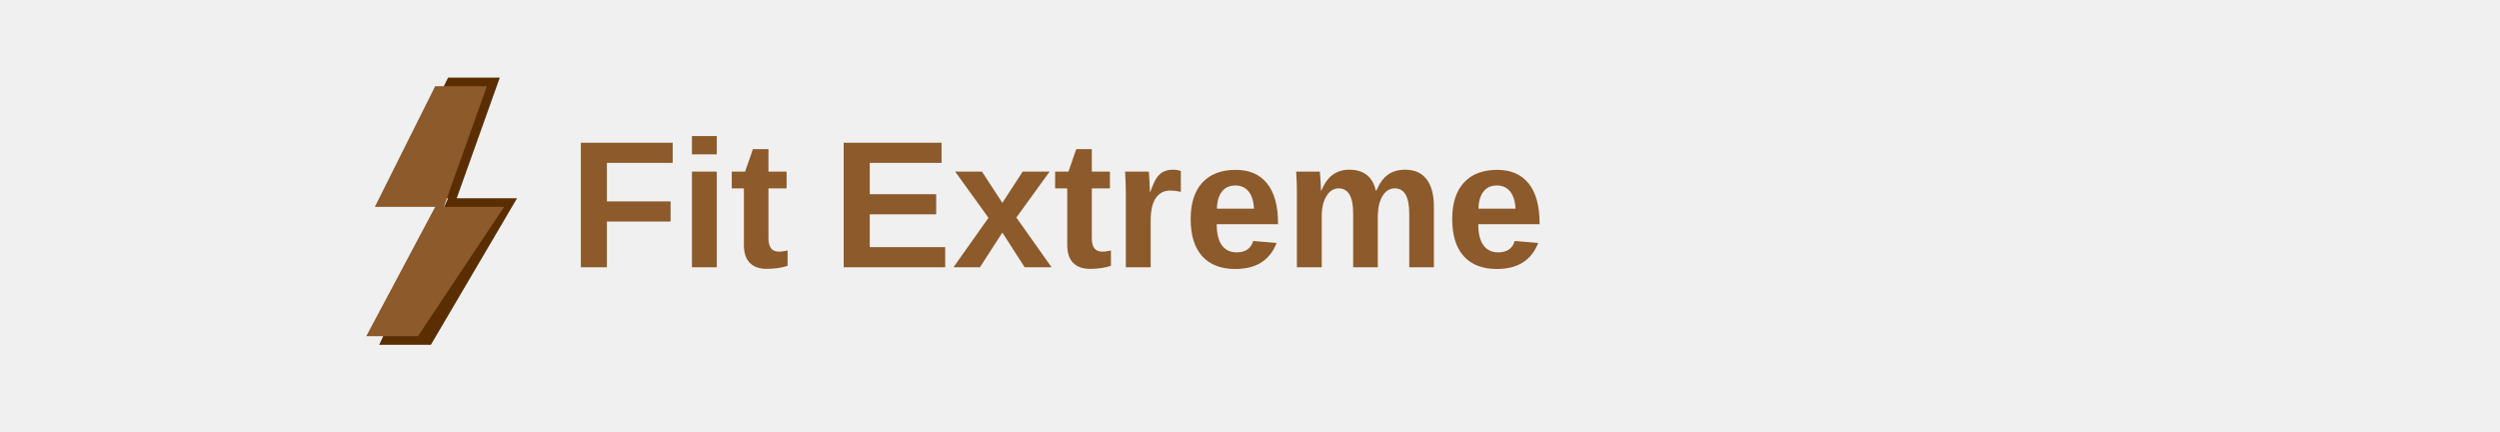
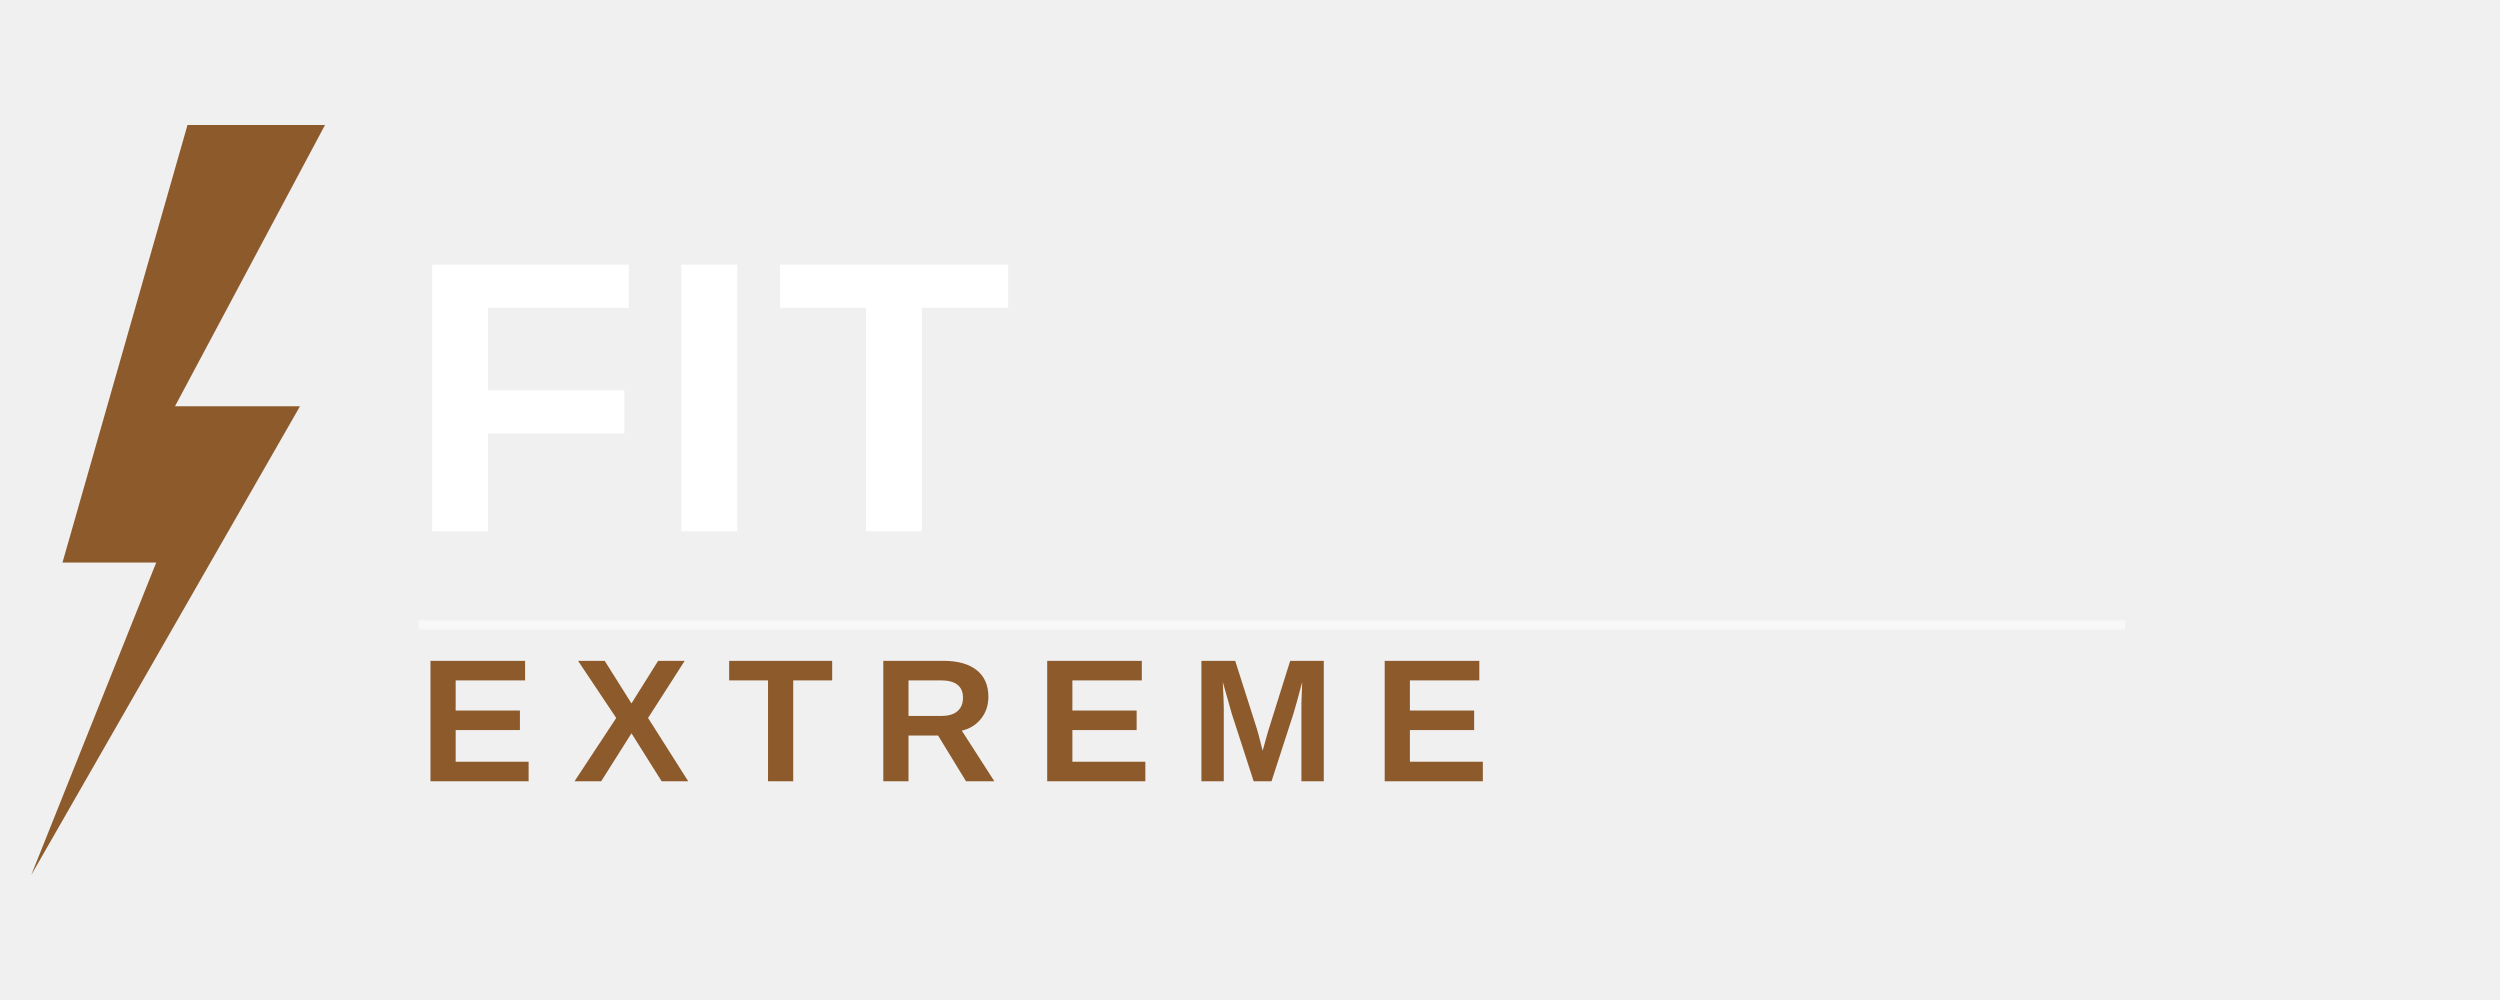
- <svg xmlns="http://www.w3.org/2000/svg" width="100%" height="100%" viewBox="0 0 580 100" role="img">
-   <g transform="translate(90, 18)">
-     <polygon points="14,0 26,0 16,28 30,28 10,62 -2,62 14,28 0,28" fill="#5a2e00" />
-     <polygon points="11,2 23,2 13,30 27,30 7,60 -5,60 11,30 -3,30" fill="#8C5A2B" />
-     <text x="42" y="44" font-family="'Arial Black', Arial, sans-serif" font-size="42" font-weight="900" fill="#8C5A2B">Fit</text>
-     <text x="103" y="44" font-family="'Arial Black', Arial, sans-serif" font-size="42" font-weight="900" fill="#8C5A2B">Extreme</text>
-   </g>
+ <svg xmlns="http://www.w3.org/2000/svg" width="400" height="160" viewBox="0 0 400 160">
+   <polygon points="30,20 10,90 25,90 5,140 48,65 28,65 52,20" fill="#8C5A2B" />
+   <text x="65" y="85" font-family="Arial, sans-serif" font-size="62" font-weight="900" fill="white" letter-spacing="2">FIT</text>
+   <text x="67" y="125" font-family="Arial, sans-serif" font-size="28" font-weight="700" fill="#8C5A2B" letter-spacing="6">EXTREME</text>
+   <line x1="67" y1="100" x2="340" y2="100" stroke="white" stroke-width="1.5" opacity="0.5" />
</svg>
